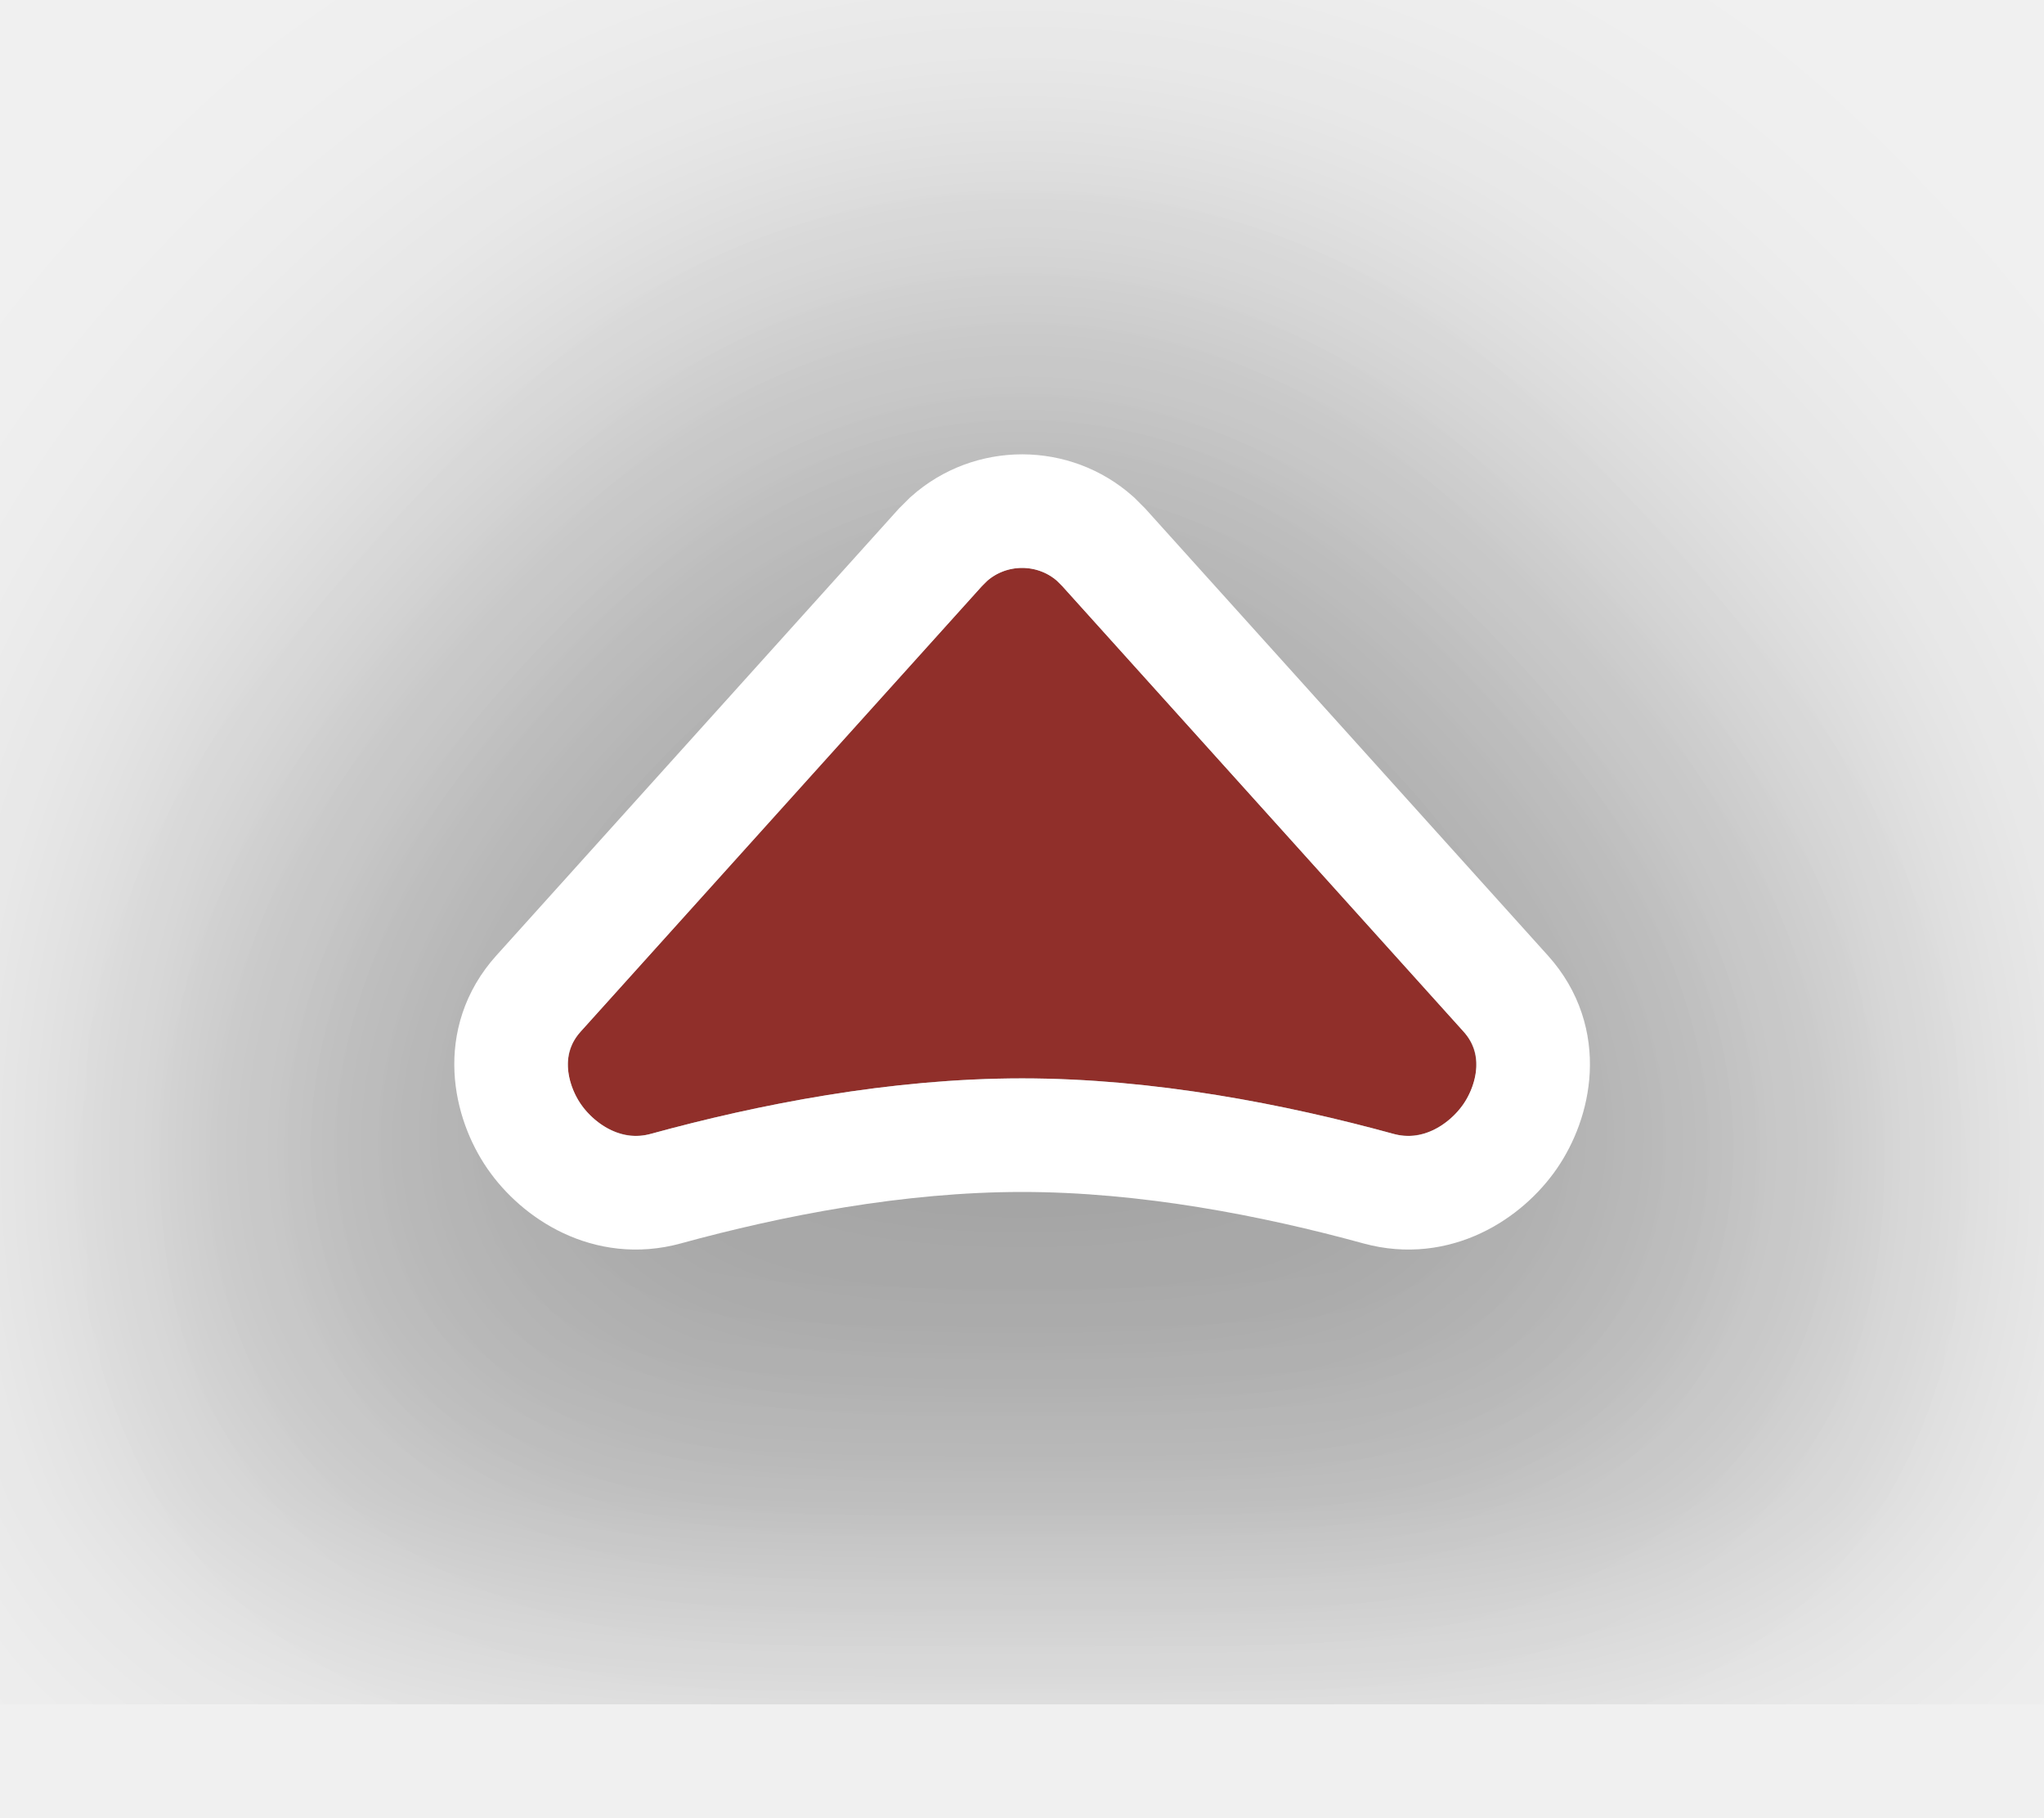
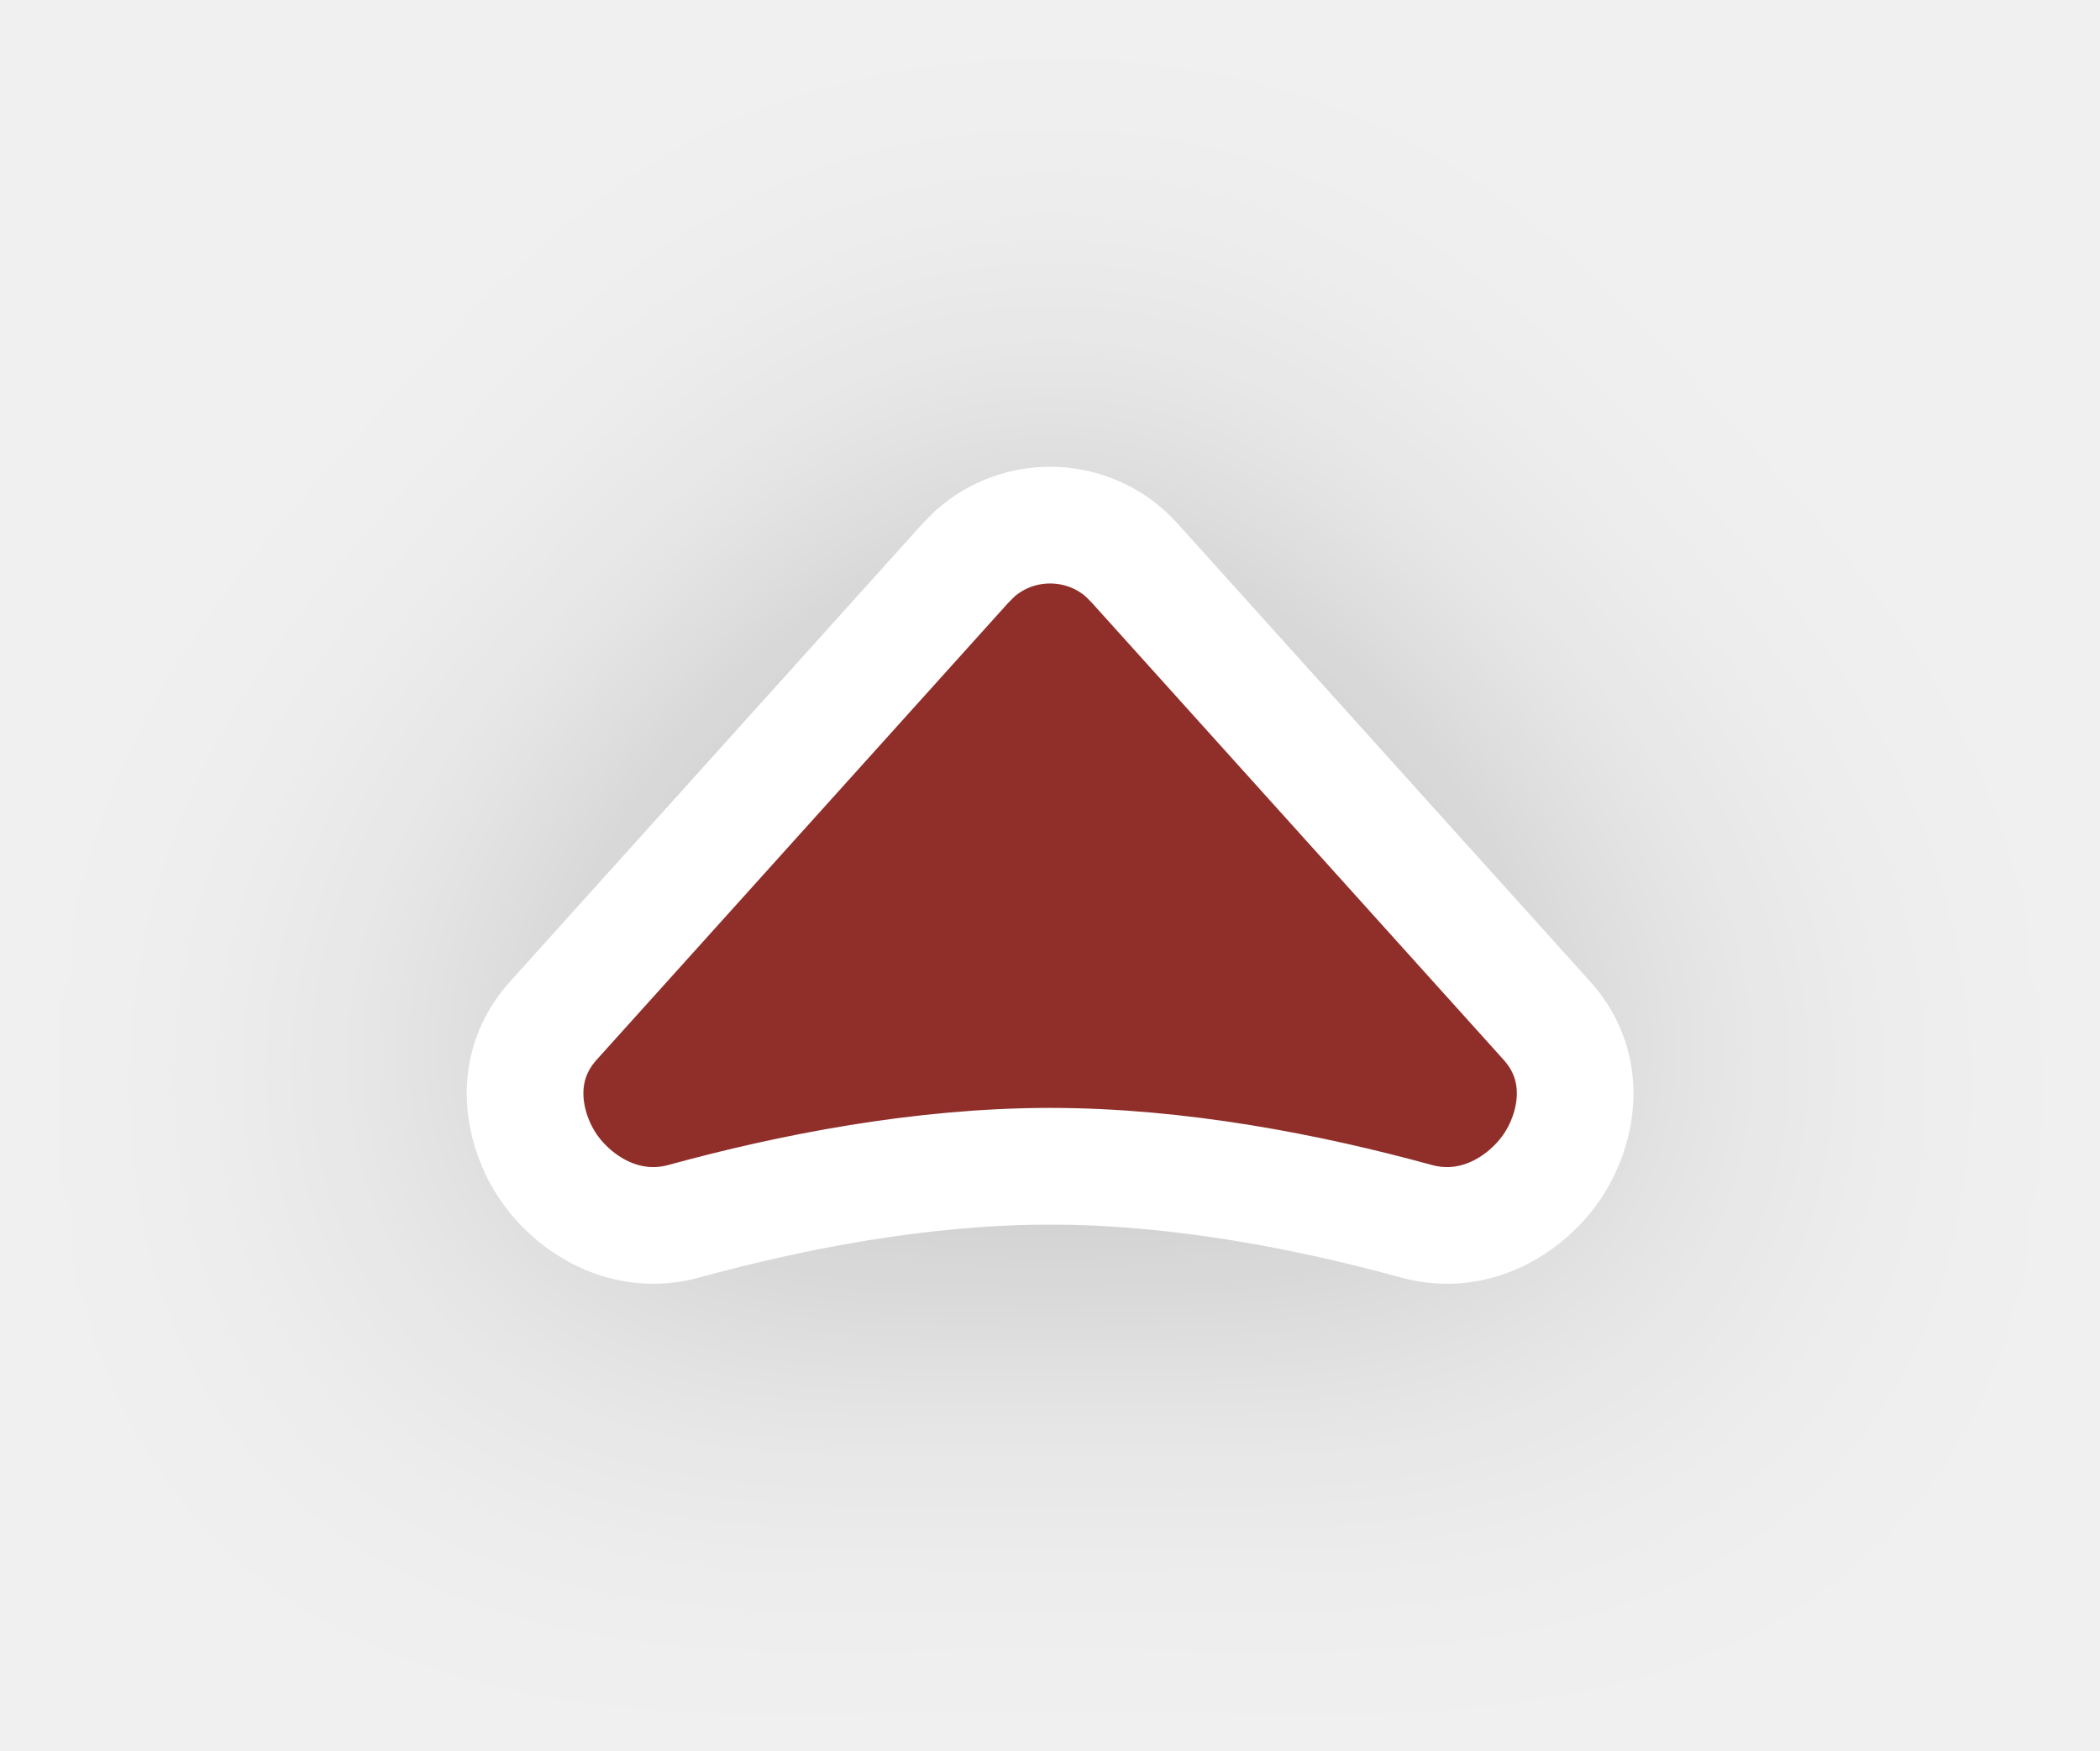
- <svg xmlns="http://www.w3.org/2000/svg" width="36" height="32" viewBox="0 0 36 32" fill="none">
+ <svg xmlns="http://www.w3.org/2000/svg" width="36" height="30" viewBox="0 0 36 30" fill="none">
  <g filter="url(#filter0_d_8318_7488)">
-     <g filter="url(#filter1_d_8318_7488)">
-       <path d="M17.305 10.308C17.675 9.897 18.328 9.897 18.699 10.308L25.776 18.164C26.443 18.904 25.513 20.231 24.544 19.965C22.656 19.447 20.326 18.988 18.002 18.988C15.677 18.988 13.348 19.447 11.46 19.965C10.491 20.231 9.561 18.904 10.227 18.164L17.305 10.308Z" fill="#902F2A" />
-       <path d="M16.713 9.489C17.444 8.837 18.56 8.837 19.291 9.489L19.441 9.639L26.52 17.495C27.272 18.33 27.024 19.391 26.596 20.011C26.167 20.631 25.298 21.209 24.279 20.93C22.439 20.425 20.205 19.988 18.002 19.988C15.799 19.988 13.565 20.425 11.725 20.93C10.706 21.209 9.837 20.631 9.408 20.011C8.98 19.391 8.732 18.33 9.484 17.495L16.562 9.639L16.713 9.489Z" stroke="white" stroke-width="2" />
-     </g>
+     <path d="M16.713 9.489C17.444 8.837 18.56 8.837 19.291 9.489L19.441 9.639L26.52 17.495C27.272 18.33 27.024 19.391 26.596 20.011C26.167 20.631 25.298 21.209 24.279 20.93C22.439 20.425 20.205 19.988 18.002 19.988C15.799 19.988 13.565 20.425 11.725 20.93C10.706 21.209 9.837 20.631 9.408 20.011C8.98 19.391 8.732 18.33 9.484 17.495L16.562 9.639L16.713 9.489Z" fill="#902F2A" stroke="white" stroke-width="2" />
  </g>
  <defs>
    <filter id="filter0_d_8318_7488" x="0" y="0" width="36.004" height="30.004" filterUnits="userSpaceOnUse" color-interpolation-filters="sRGB">
      <feFlood flood-opacity="0" result="BackgroundImageFix" />
      <feColorMatrix in="SourceAlpha" type="matrix" values="0 0 0 0 0 0 0 0 0 0 0 0 0 0 0 0 0 0 127 0" result="hardAlpha" />
      <feOffset />
      <feGaussianBlur stdDeviation="4" />
      <feColorMatrix type="matrix" values="0 0 0 0 0 0 0 0 0 0 0 0 0 0 0 0 0 0 0.23 0" />
      <feBlend mode="normal" in2="BackgroundImageFix" result="effect1_dropShadow_8318_7488" />
      <feBlend mode="normal" in="SourceGraphic" in2="effect1_dropShadow_8318_7488" result="shape" />
    </filter>
-     <filter id="filter1_d_8318_7488" x="0" y="2" width="36.004" height="30.004" filterUnits="userSpaceOnUse" color-interpolation-filters="sRGB">
-       <feFlood flood-opacity="0" result="BackgroundImageFix" />
-       <feColorMatrix in="SourceAlpha" type="matrix" values="0 0 0 0 0 0 0 0 0 0 0 0 0 0 0 0 0 0 127 0" result="hardAlpha" />
-       <feOffset dy="2" />
-       <feGaussianBlur stdDeviation="4" />
-       <feColorMatrix type="matrix" values="0 0 0 0 0 0 0 0 0 0 0 0 0 0 0 0 0 0 0.16 0" />
-       <feBlend mode="normal" in2="BackgroundImageFix" result="effect1_dropShadow_8318_7488" />
-       <feBlend mode="normal" in="SourceGraphic" in2="effect1_dropShadow_8318_7488" result="shape" />
-     </filter>
  </defs>
</svg>
